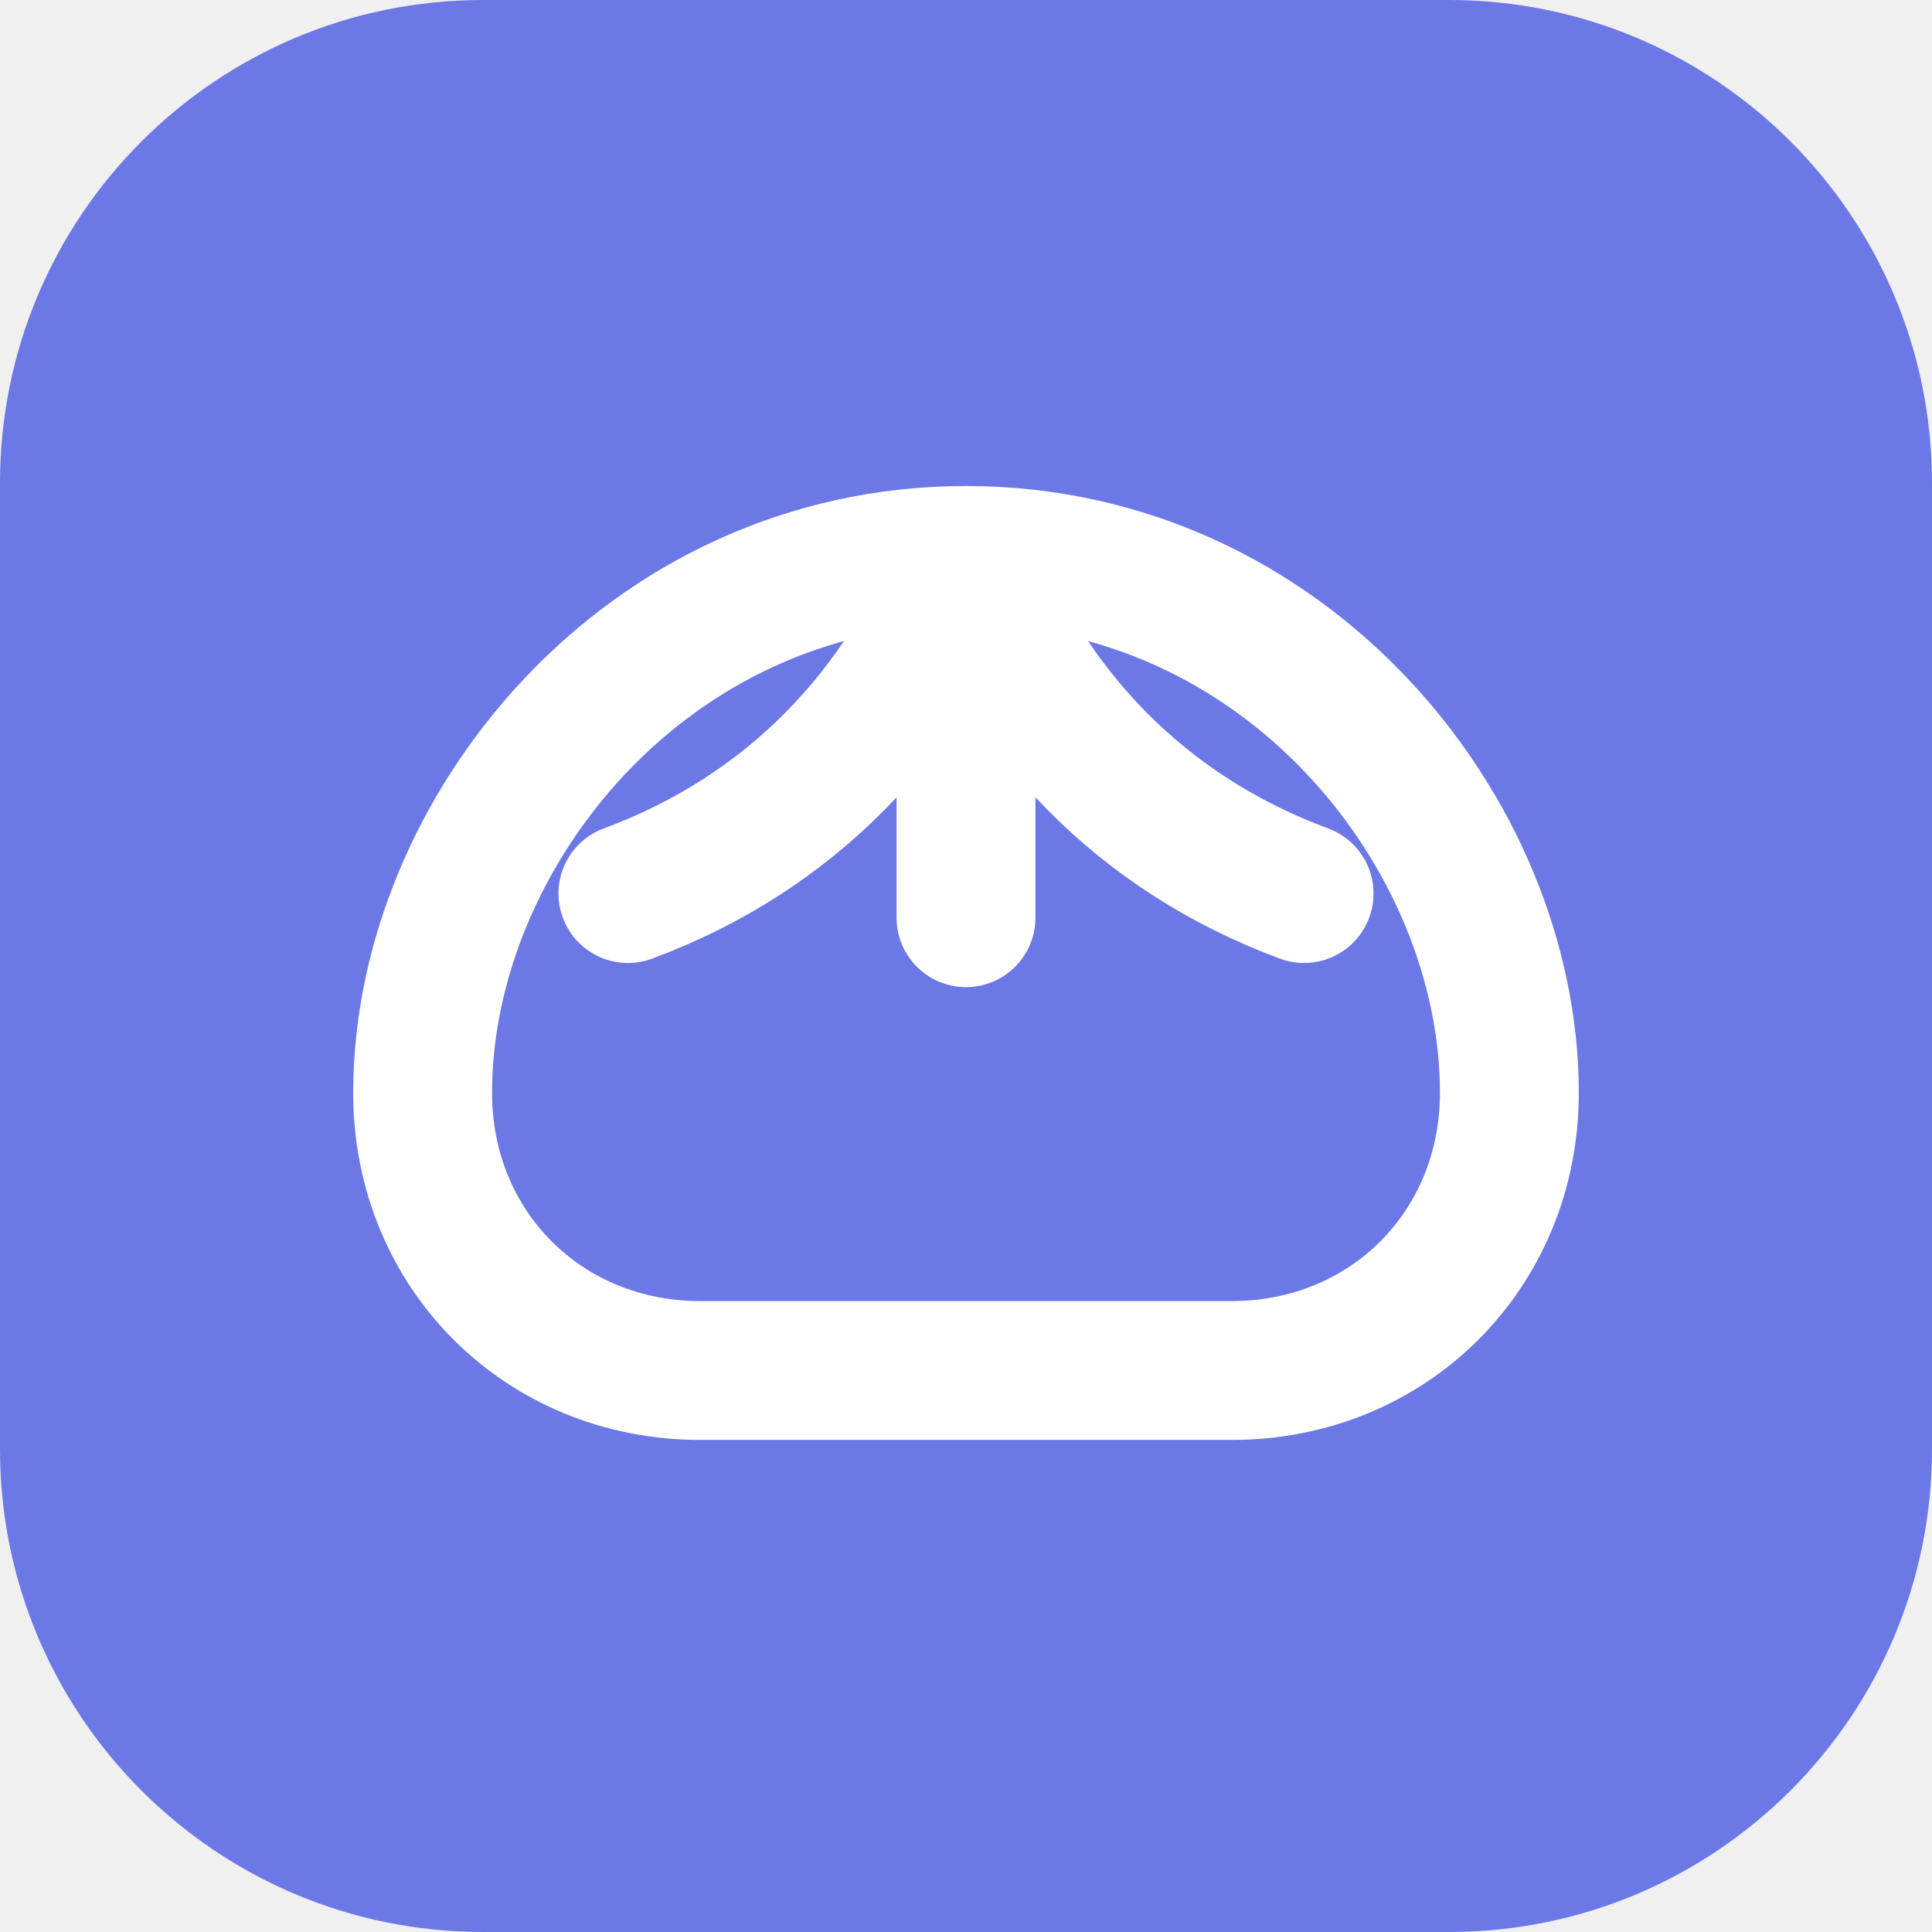
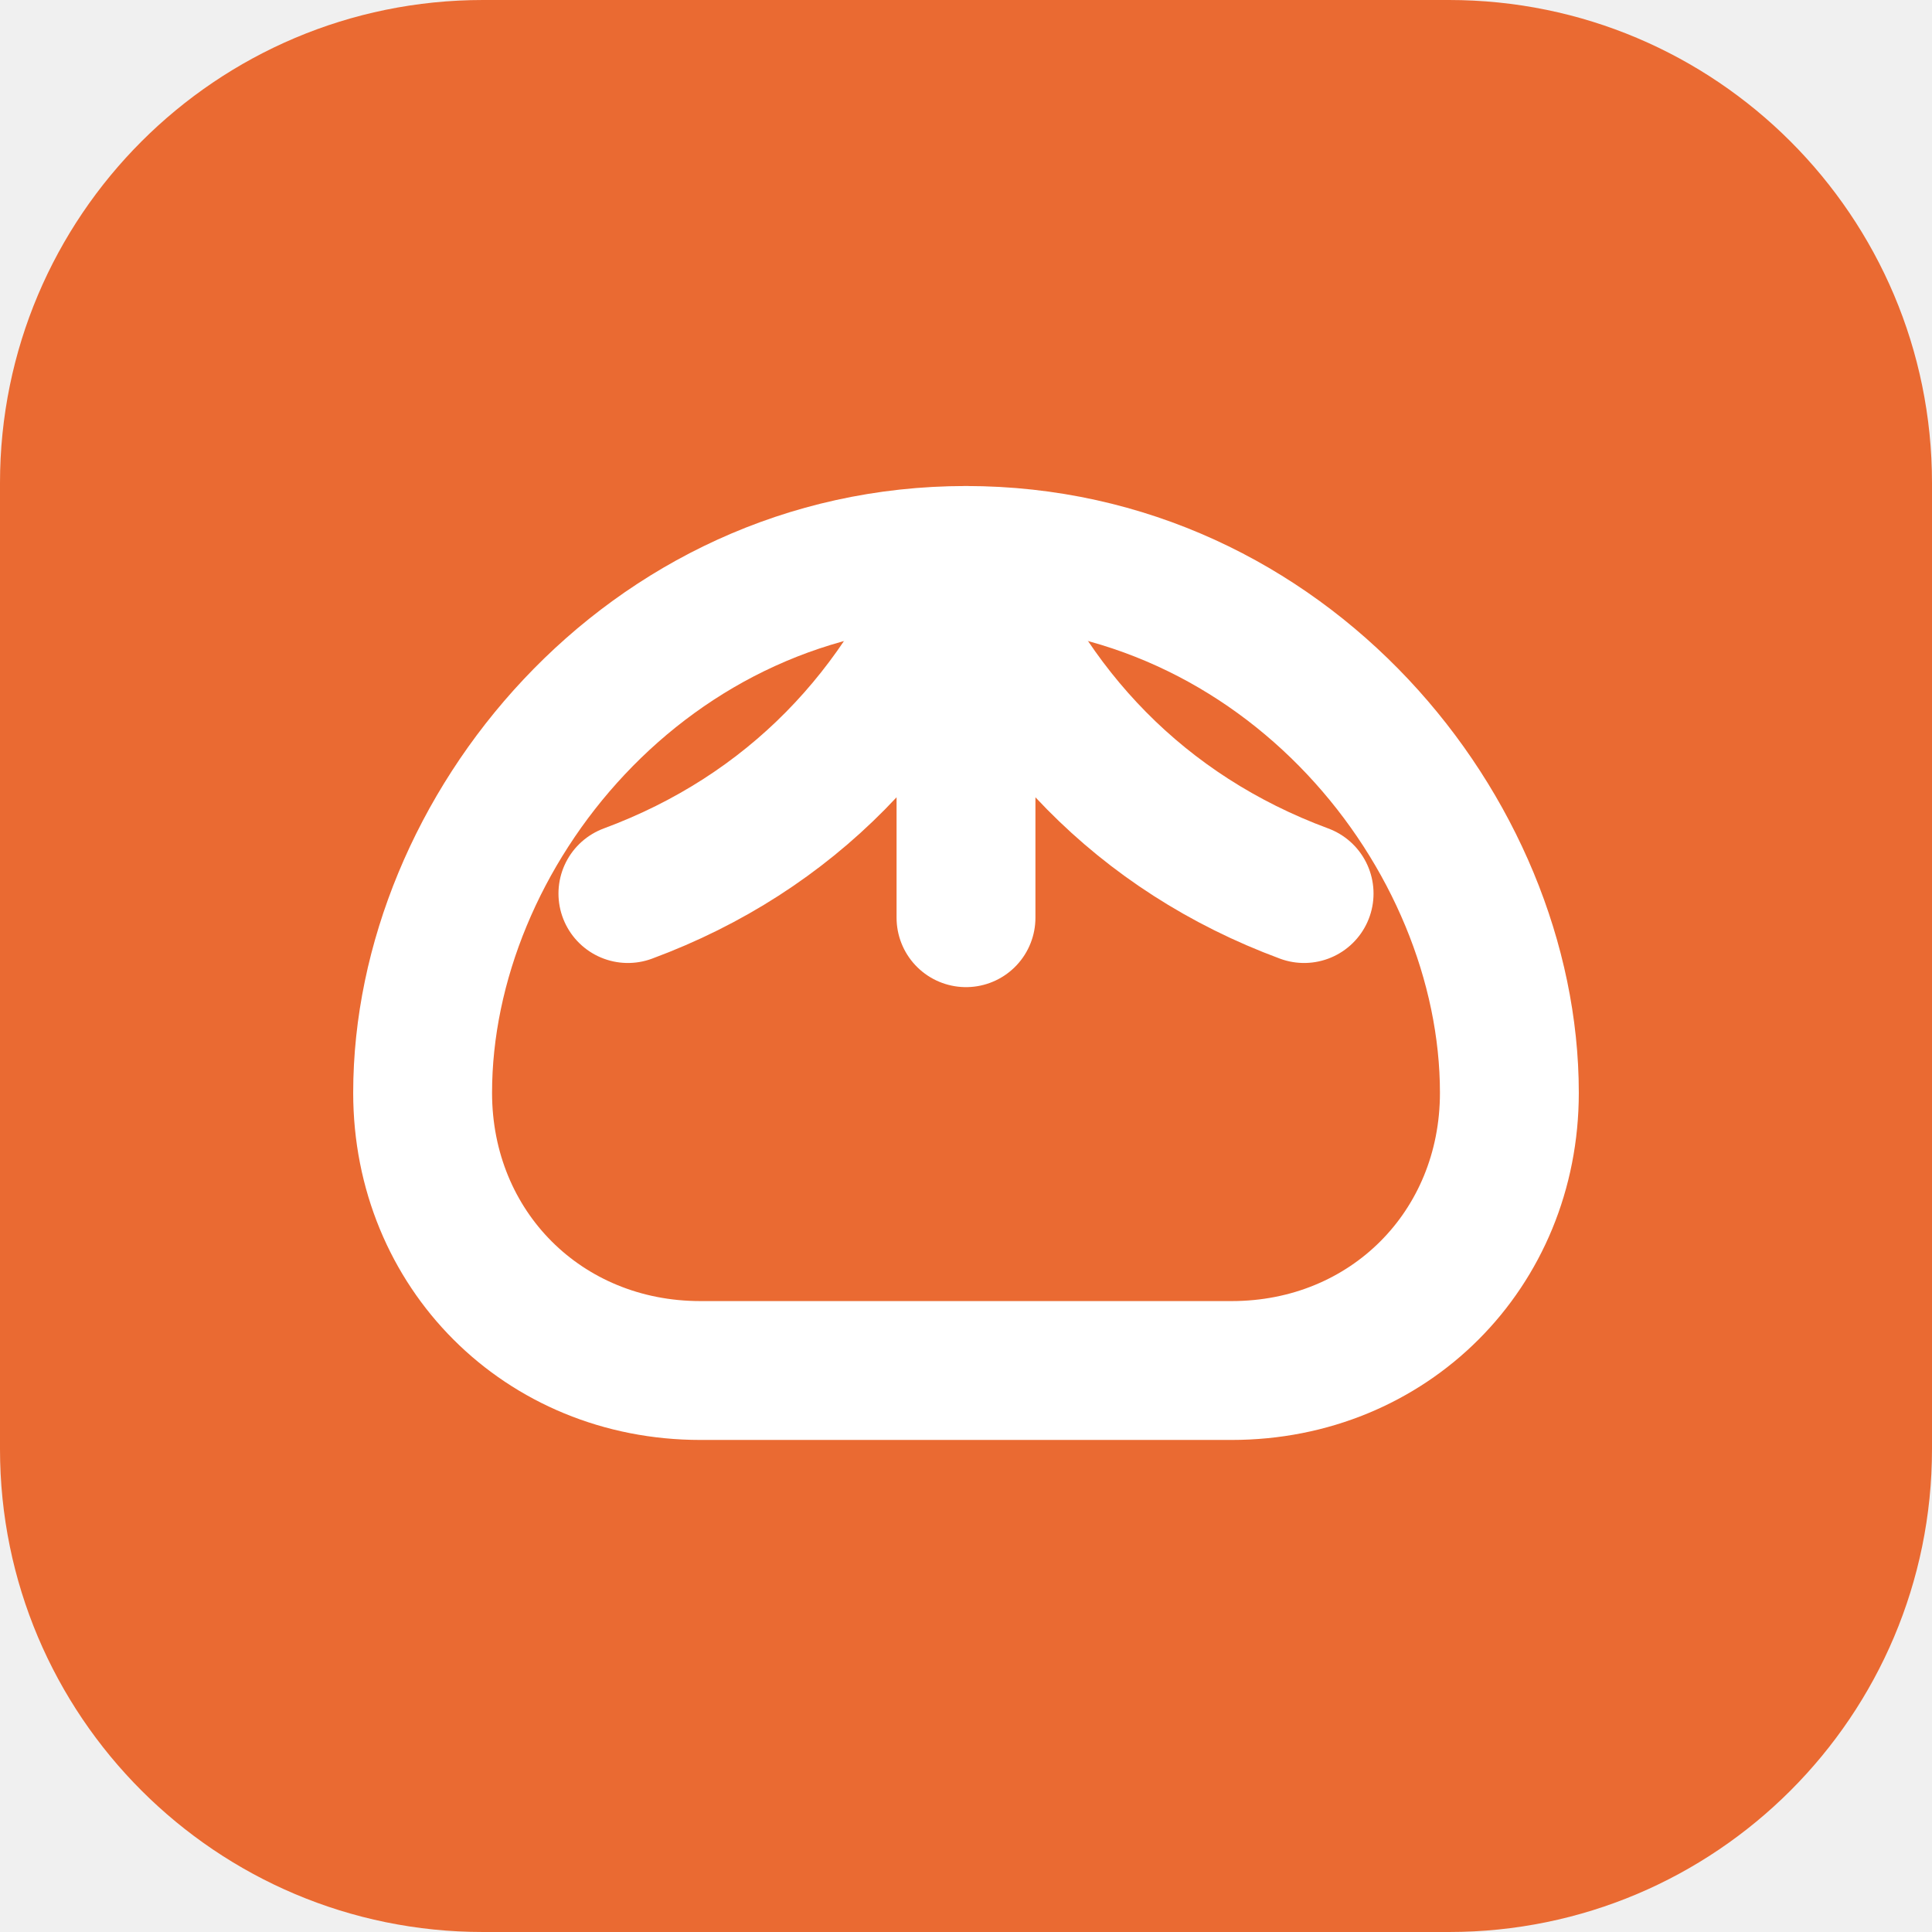
<svg xmlns="http://www.w3.org/2000/svg" viewBox="0 0 32 32">
-   <rect width="32" height="32" rx="8" fill="#6c78e6" />
+   <rect width="32" height="32" rx="8" fill="#ea6a32" />
  <g transform="translate(4 4)" fill="none" stroke="#fff" stroke-width="2.3" stroke-linecap="round" stroke-linejoin="round">
    <path d="M12 5.2c-5.3 0-9 4.6-9 8.9 0 2.6 2 4.6 4.6 4.6h8.8c2.6 0 4.6-2 4.6-4.6 0-4.3-3.7-8.9-9-8.9z" />
    <path d="M12 5.2c-1 2.6-2.9 4.6-5.6 5.6M12 5.2v6M12 5.2c1 2.6 2.9 4.6 5.6 5.6" />
  </g>
</svg>
